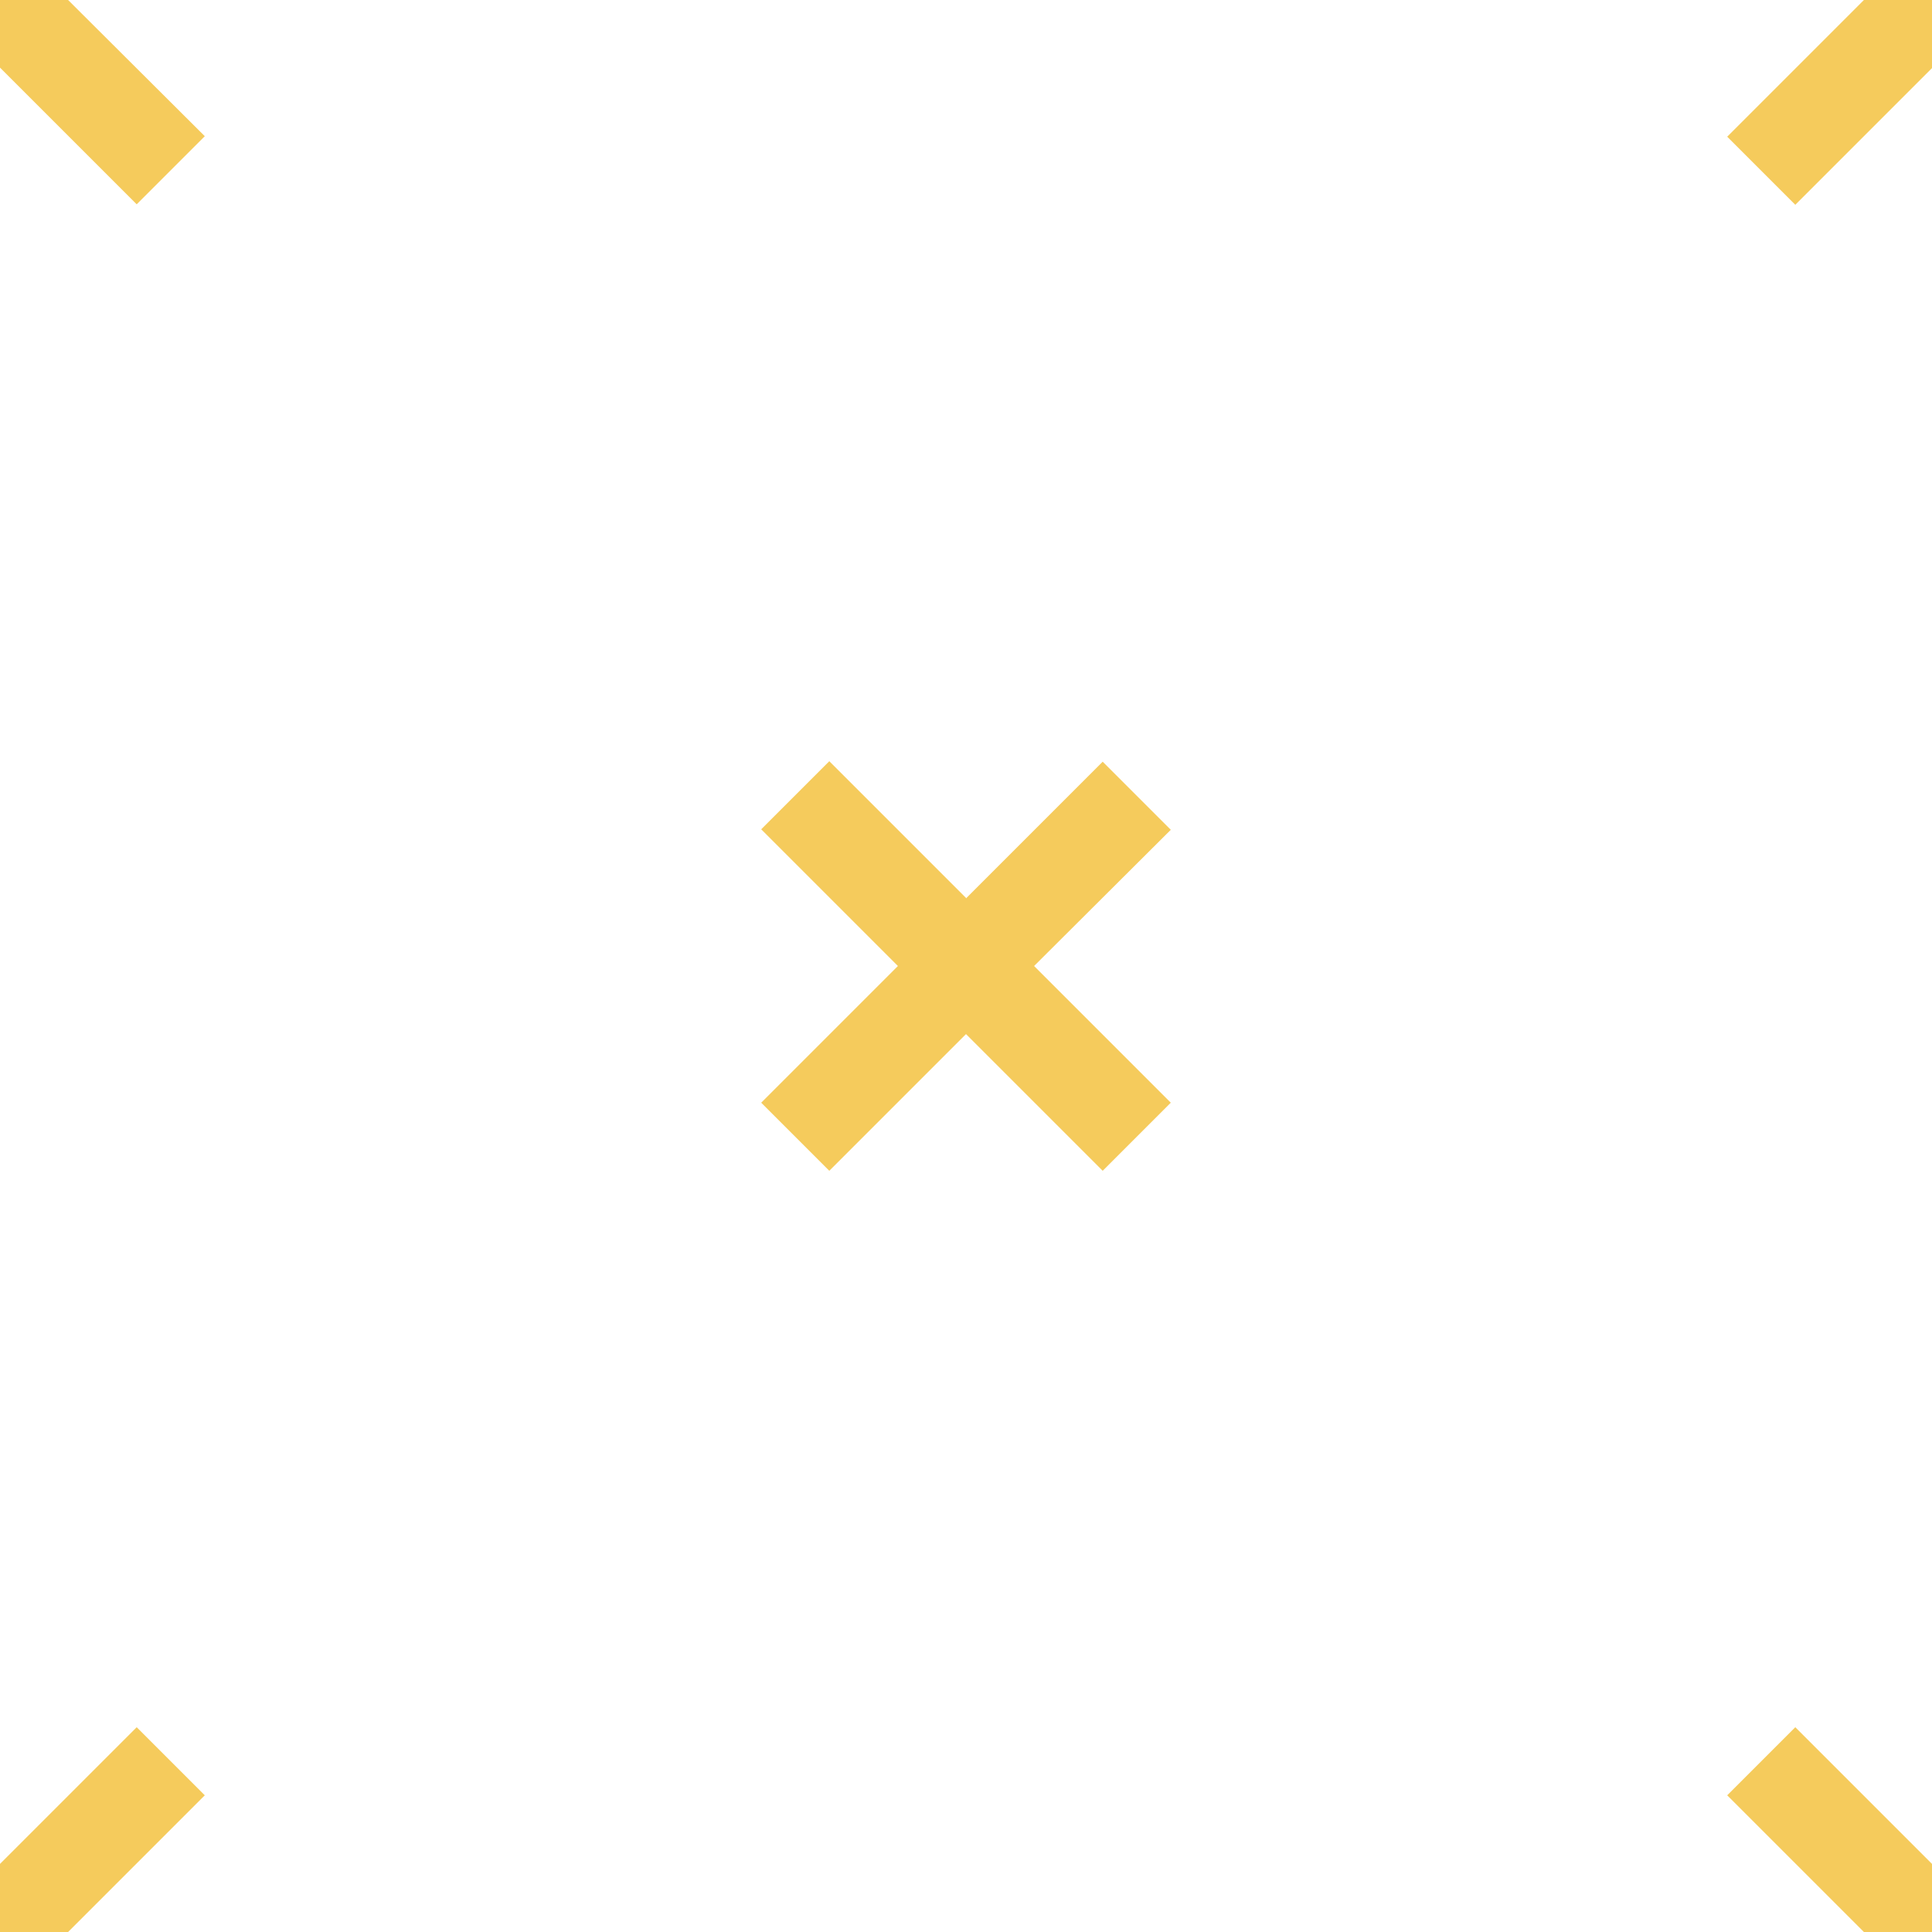
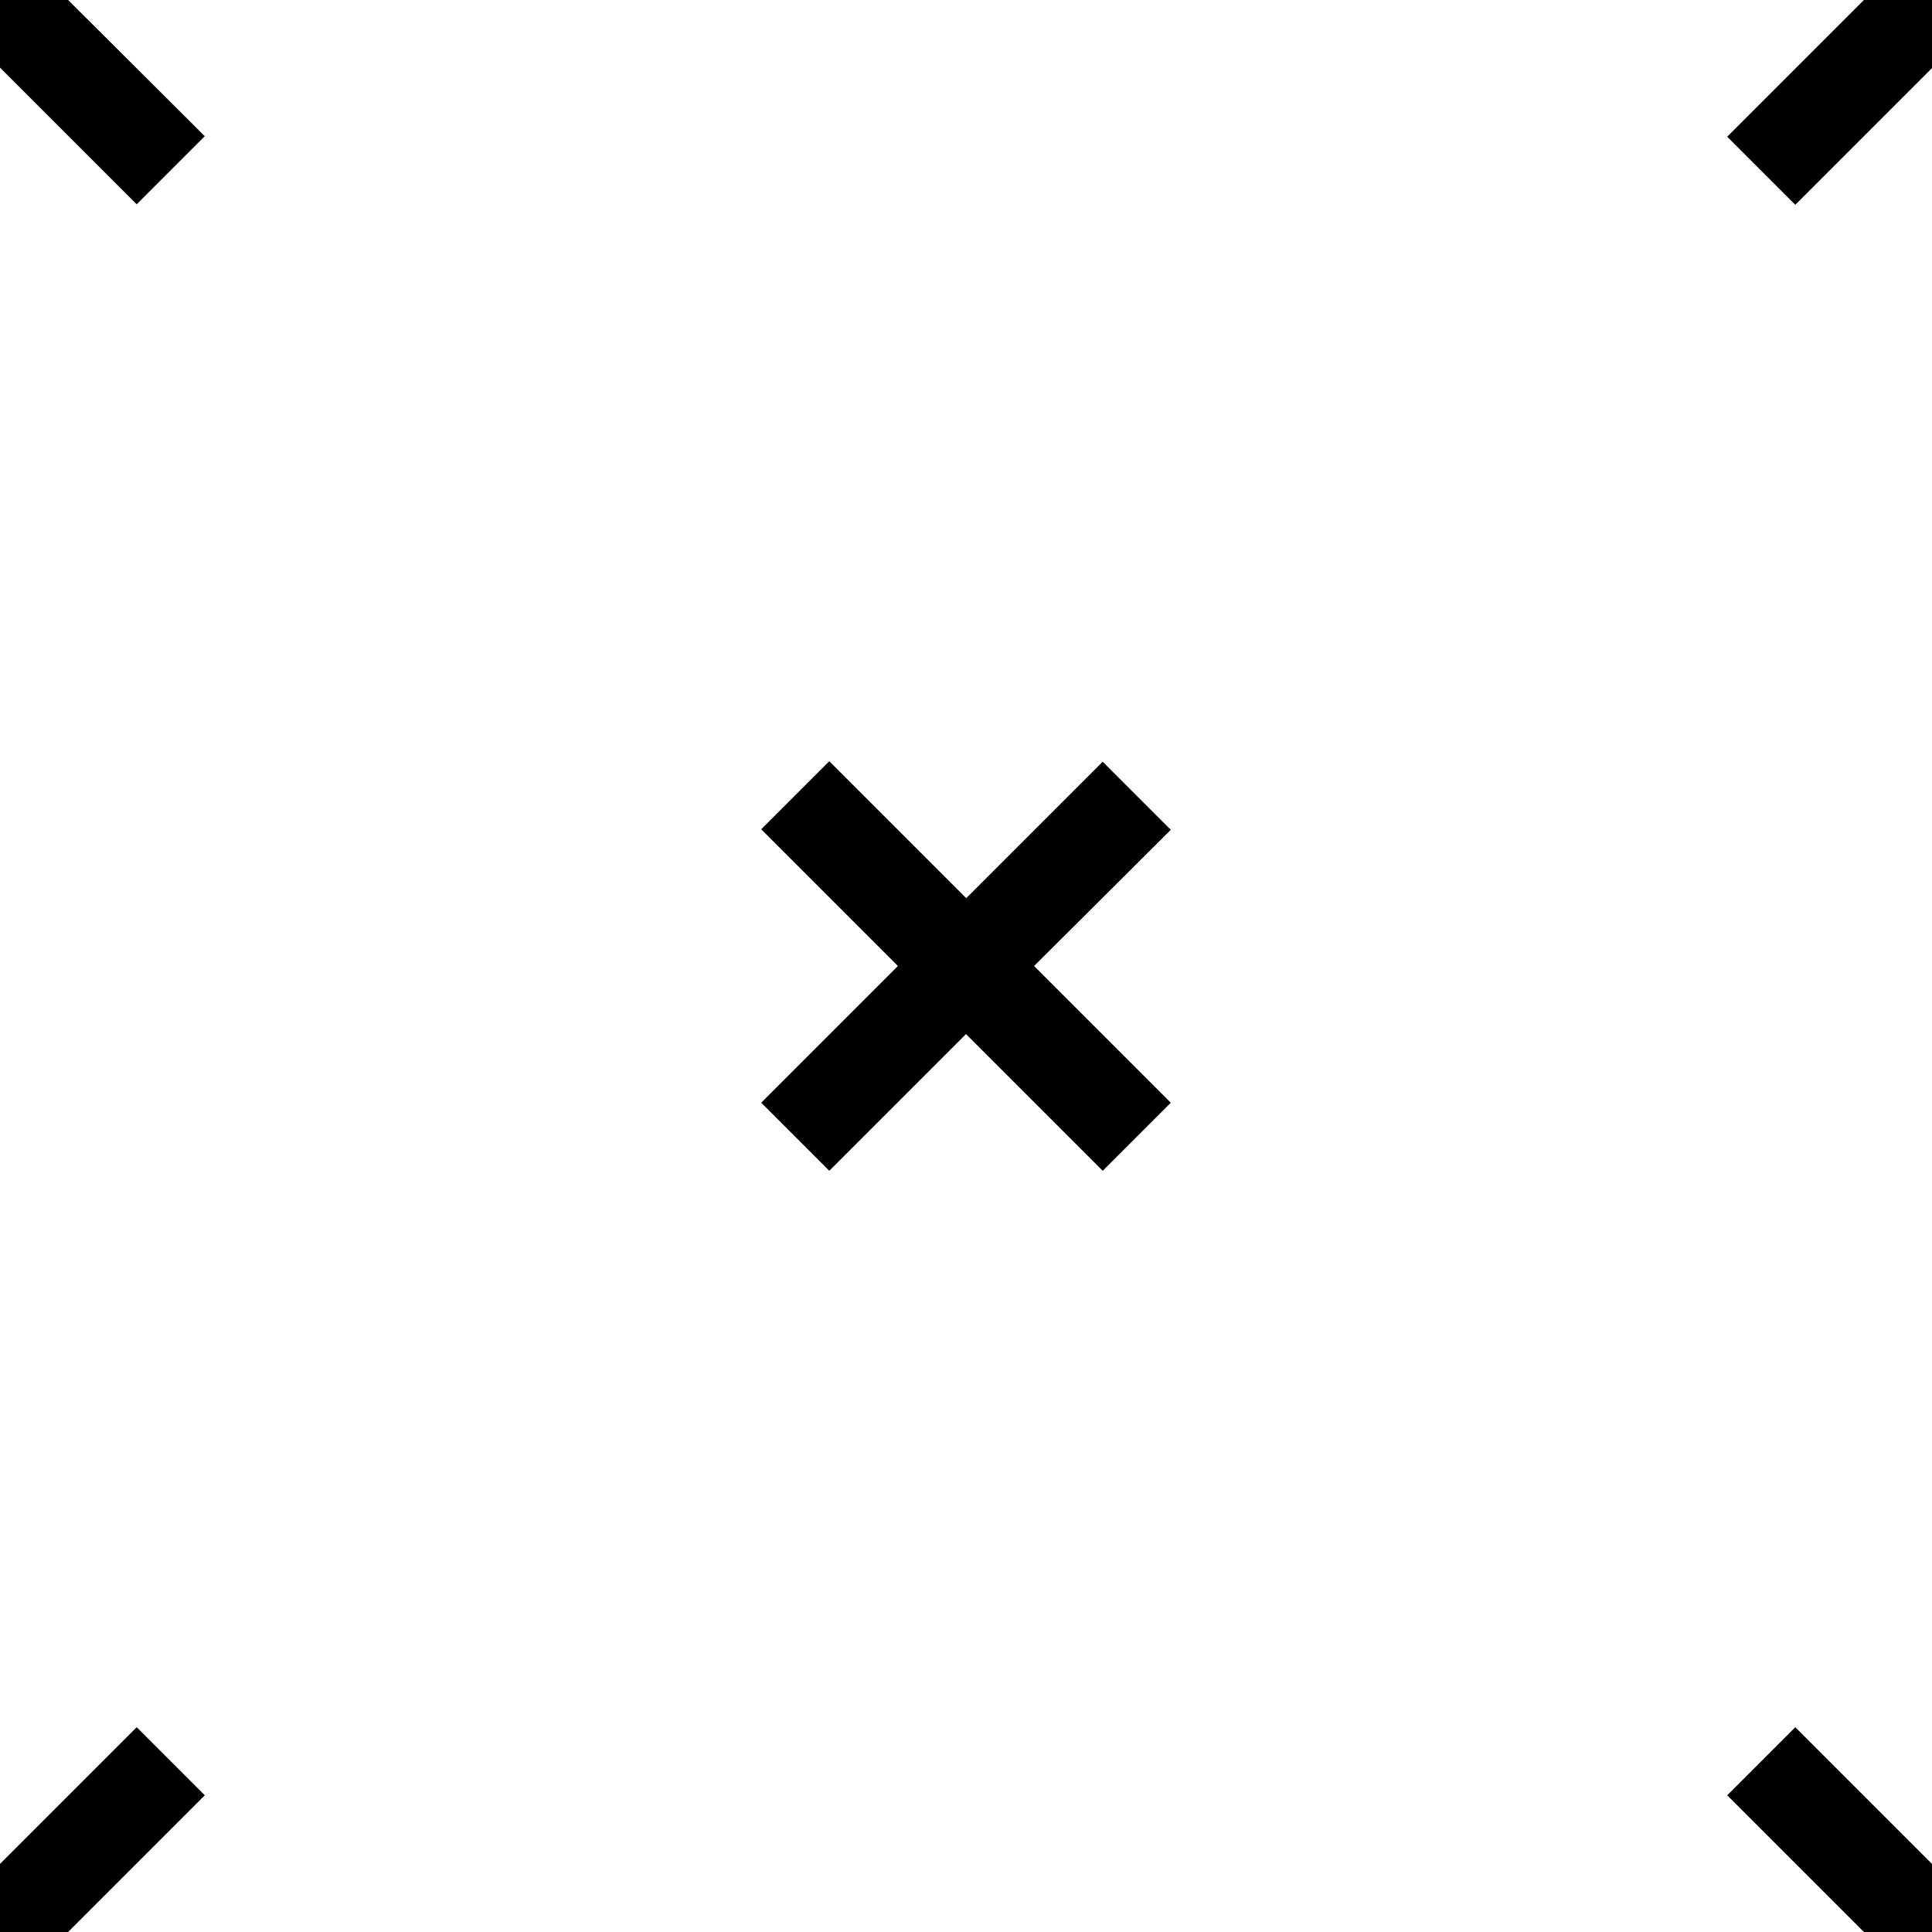
<svg xmlns="http://www.w3.org/2000/svg" width="40" height="40" viewBox="0 0 40 40">
-   <g id="Artboard-5" fill="#F5CB5C" fill-rule="evenodd">
+   <g id="Artboard-5" fill="currentColor" fill-rule="evenodd">
    <path id="Combined-Shape" d="M0 38.59l2.83-2.83 1.41 1.41L1.41 40H0v-1.41zM0 1.4l2.83 2.83 1.41-1.41L1.41 0H0v1.41zM38.59 40l-2.83-2.83 1.41-1.41L40 38.59V40h-1.41zM40 1.41l-2.83 2.83-1.41-1.41L38.59 0H40v1.41zM20 18.6l2.83-2.83 1.41 1.41L21.41 20l2.83 2.83-1.41 1.41L20 21.41l-2.83 2.83-1.41-1.41L18.59 20l-2.83-2.83 1.41-1.41L20 18.59z" />
  </g>
</svg>
